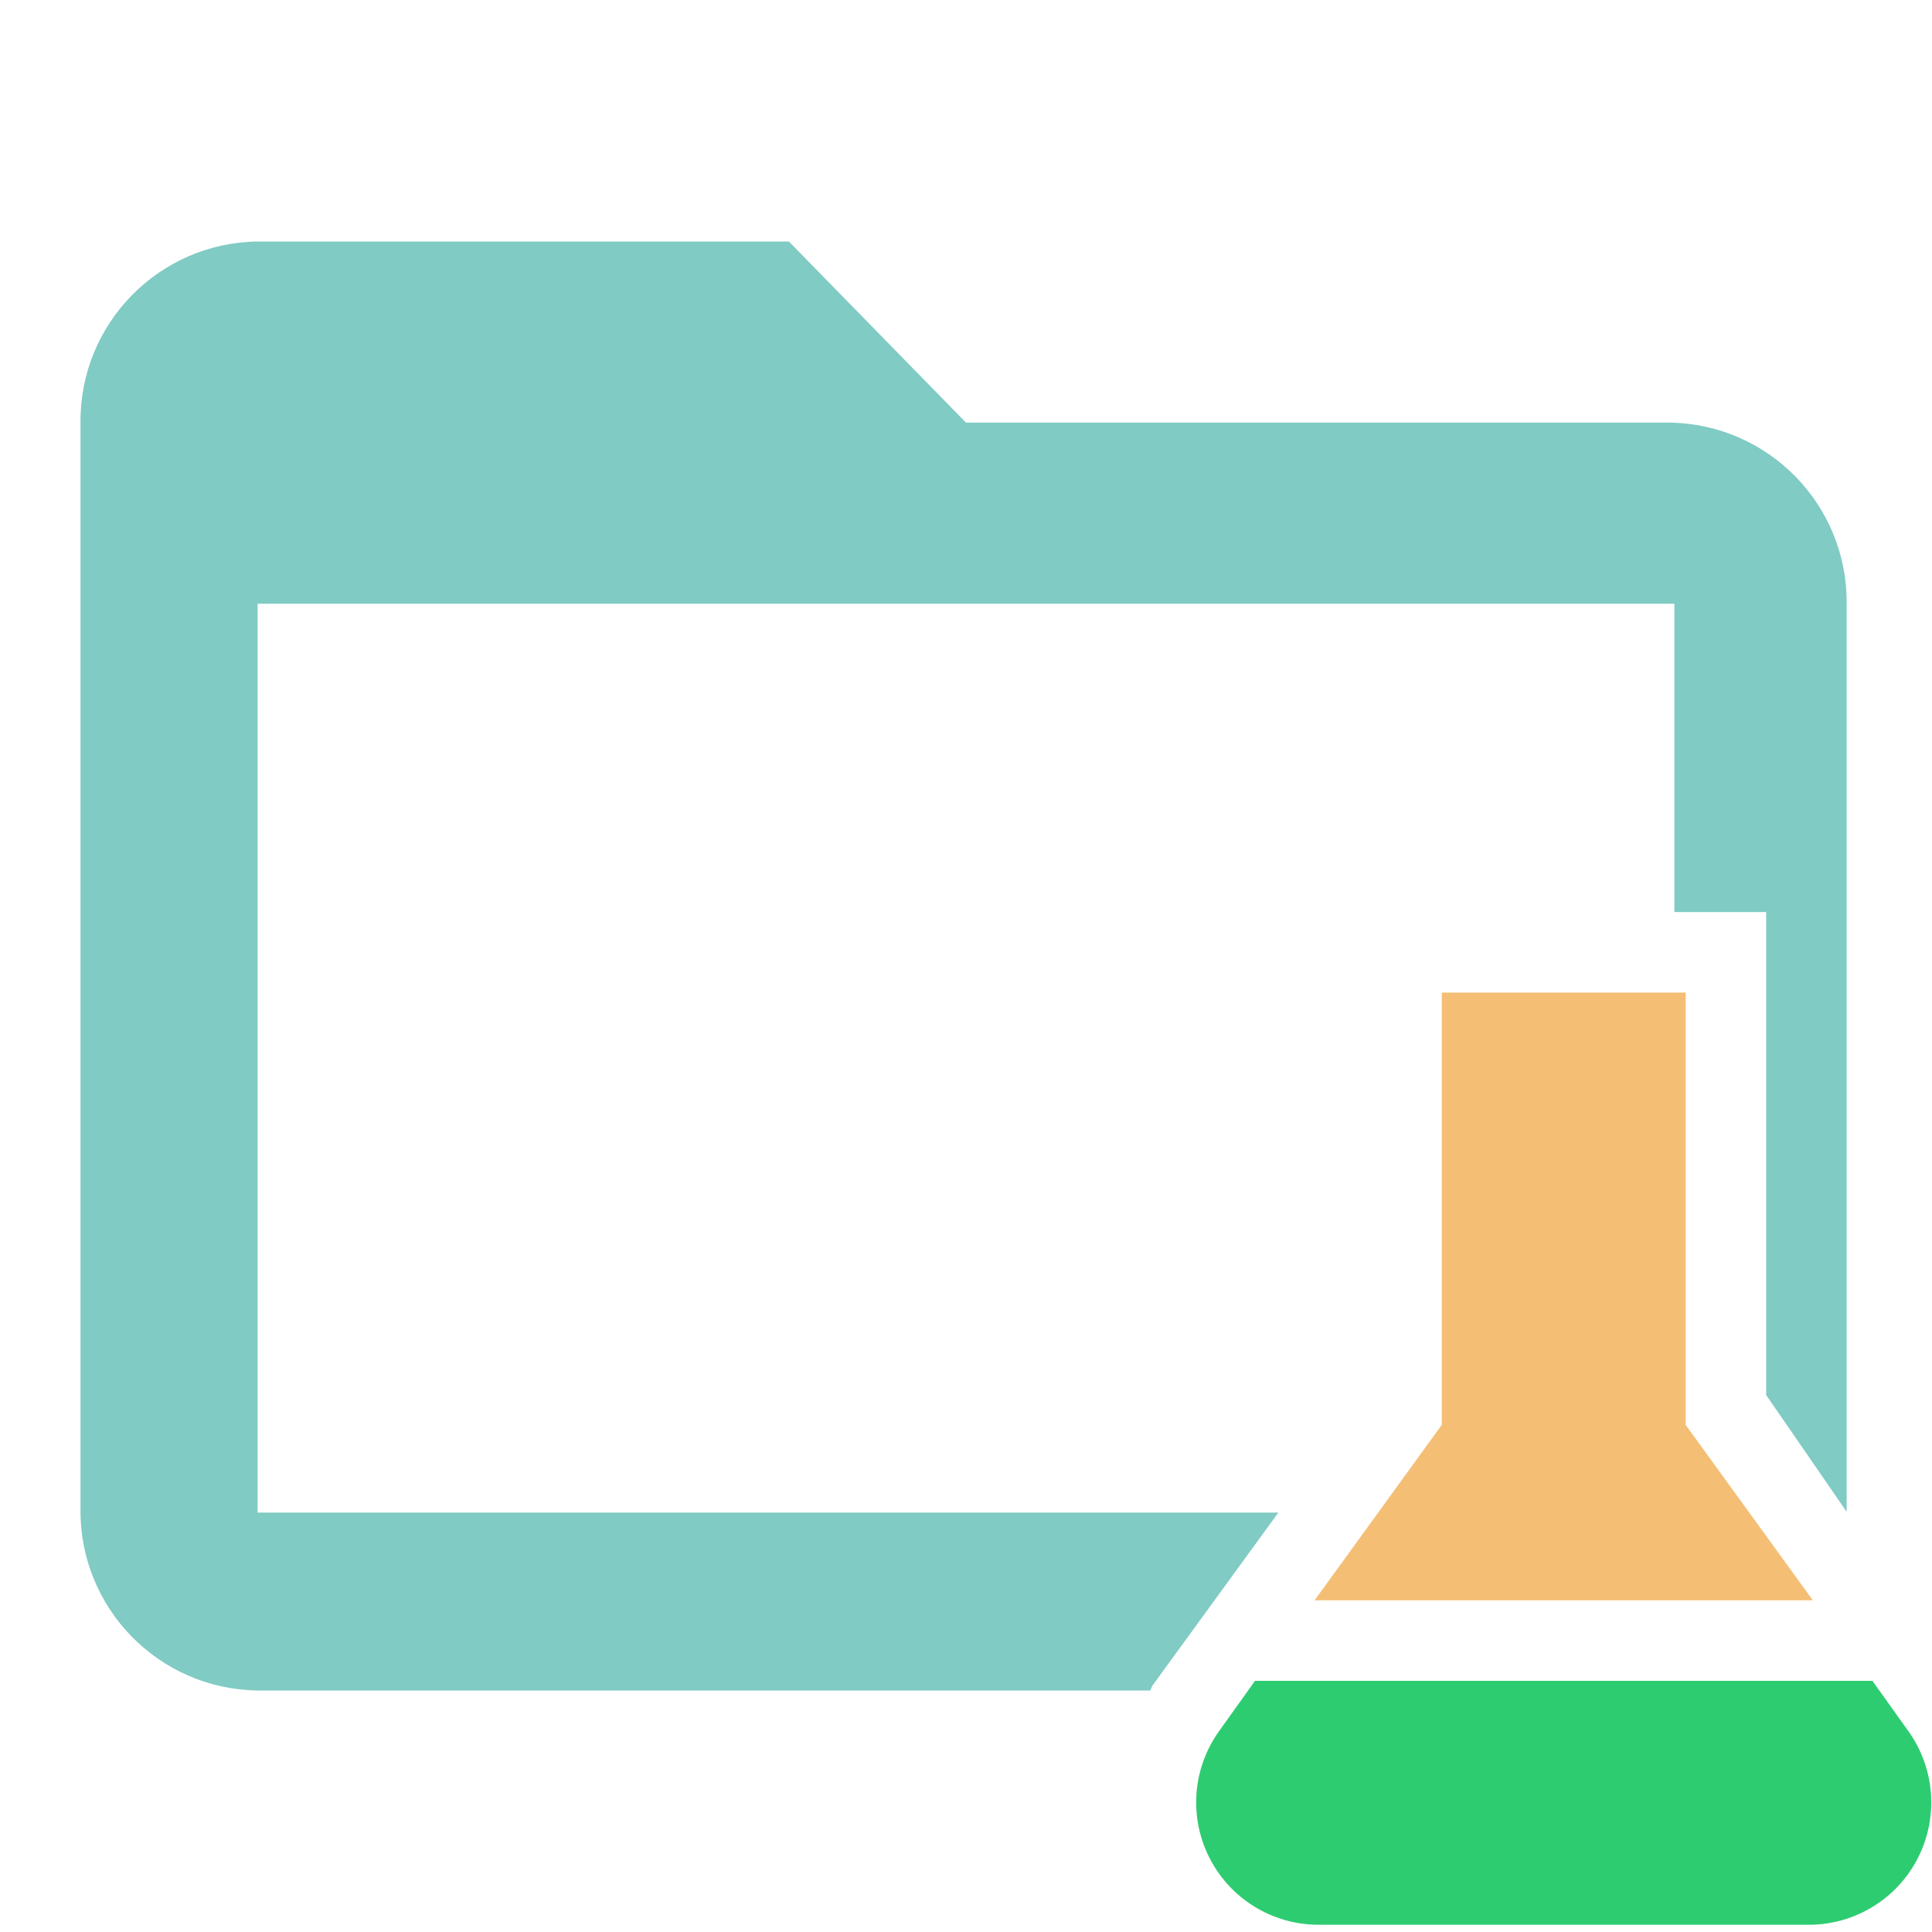
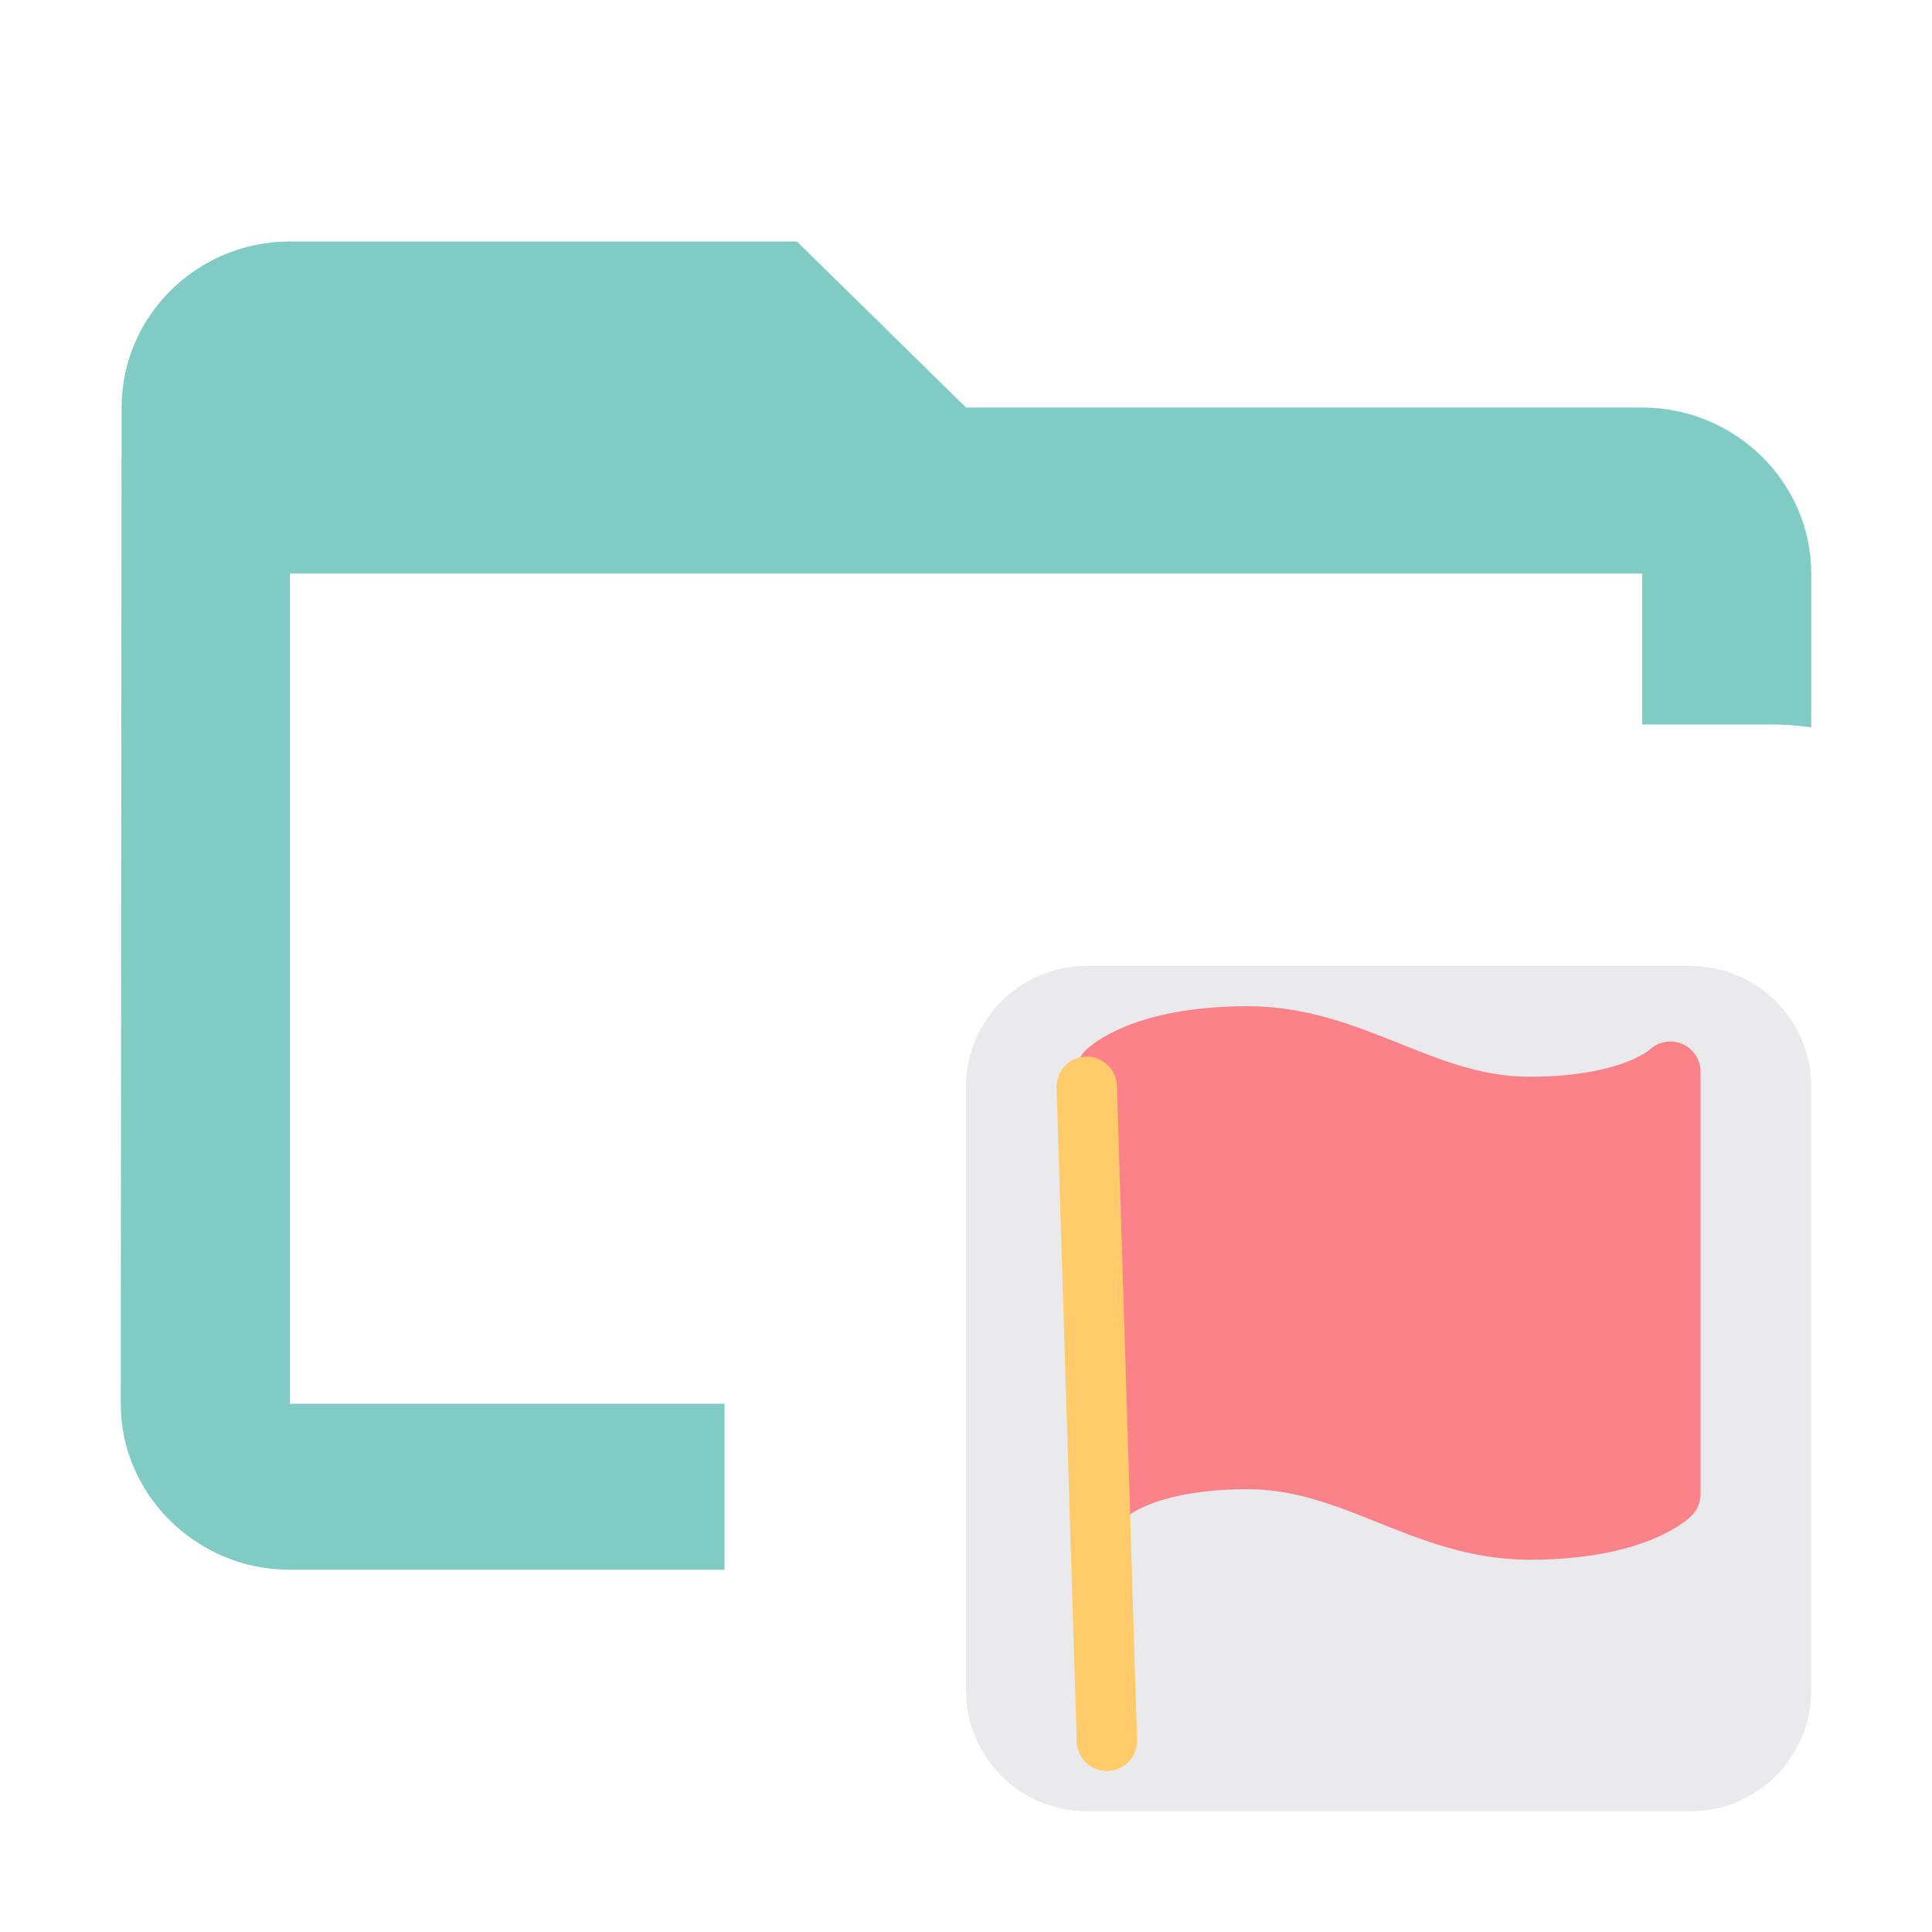
- <svg xmlns="http://www.w3.org/2000/svg" id="Layer_1" data-name="Layer 1" viewBox="0 0 24 24">
-   <defs>
-     <style>.cls-1{fill:#f4bf75;}.cls-2{fill:#80cbc4;}.cls-3{fill:#2ecc71;}</style>
-   </defs>
-   <polygon class="cls-1" points="17.91 12.33 17.91 17.7 16.33 19.88 22.52 19.88 20.94 17.7 20.94 12.33 17.91 12.33" />
-   <path class="cls-2" d="M14.33,20.92l0,0h0l1.55-2.13H3.2V7.5H20.8v3.83h1.14v6l1,1.45s0,0,0-.07V7.5a2.23,2.23,0,0,0-2.2-2.25H12L9.8,3H3.2A2.23,2.23,0,0,0,1,5.25v13.5A2.23,2.23,0,0,0,3.2,21H14.29S14.31,20.94,14.33,20.92Z" />
-   <path class="cls-3" d="M23.26,20.88H15.59l-.45.63a1.52,1.52,0,0,0,1.22,2.4h6.13a1.52,1.52,0,0,0,1.22-2.4Z" />
+ <svg xmlns="http://www.w3.org/2000/svg" width="16" height="16" viewBox="0 0 16 16" fill="none">
+   <path fill-rule="evenodd" clip-rule="evenodd" d="M8 3.375H13.6C14.37 3.375 15 3.994 15 4.75V6.024C14.891 6.008 14.78 6 14.667 6H13.6V4.75H2.4V11.625H6V13H2.4C1.63 13 1 12.381 1 11.625L1.007 3.375C1.007 2.619 1.63 2 2.4 2H6.6L8 3.375Z" fill="#80CBC4" />
+   <rect opacity="0.1" x="8" y="8" width="7" height="7" rx="1" fill="#252D3A" />
+   <path d="M9.167 12.375C9.167 12.375 9.458 12.083 10.333 12.083C11.208 12.083 11.792 12.667 12.667 12.667C13.542 12.667 13.833 12.375 13.833 12.375V8.875C13.833 8.875 13.542 9.167 12.667 9.167C11.792 9.167 11.208 8.583 10.333 8.583C9.458 8.583 9.167 8.875 9.167 8.875V12.375Z" fill="#FC8289" stroke="#FC8289" stroke-width="0.5" stroke-linecap="round" stroke-linejoin="round" />
+   <path d="M9.167 14.417L9 9" stroke="#FFCB6B" stroke-width="0.5" stroke-linecap="round" stroke-linejoin="round" />
</svg>
